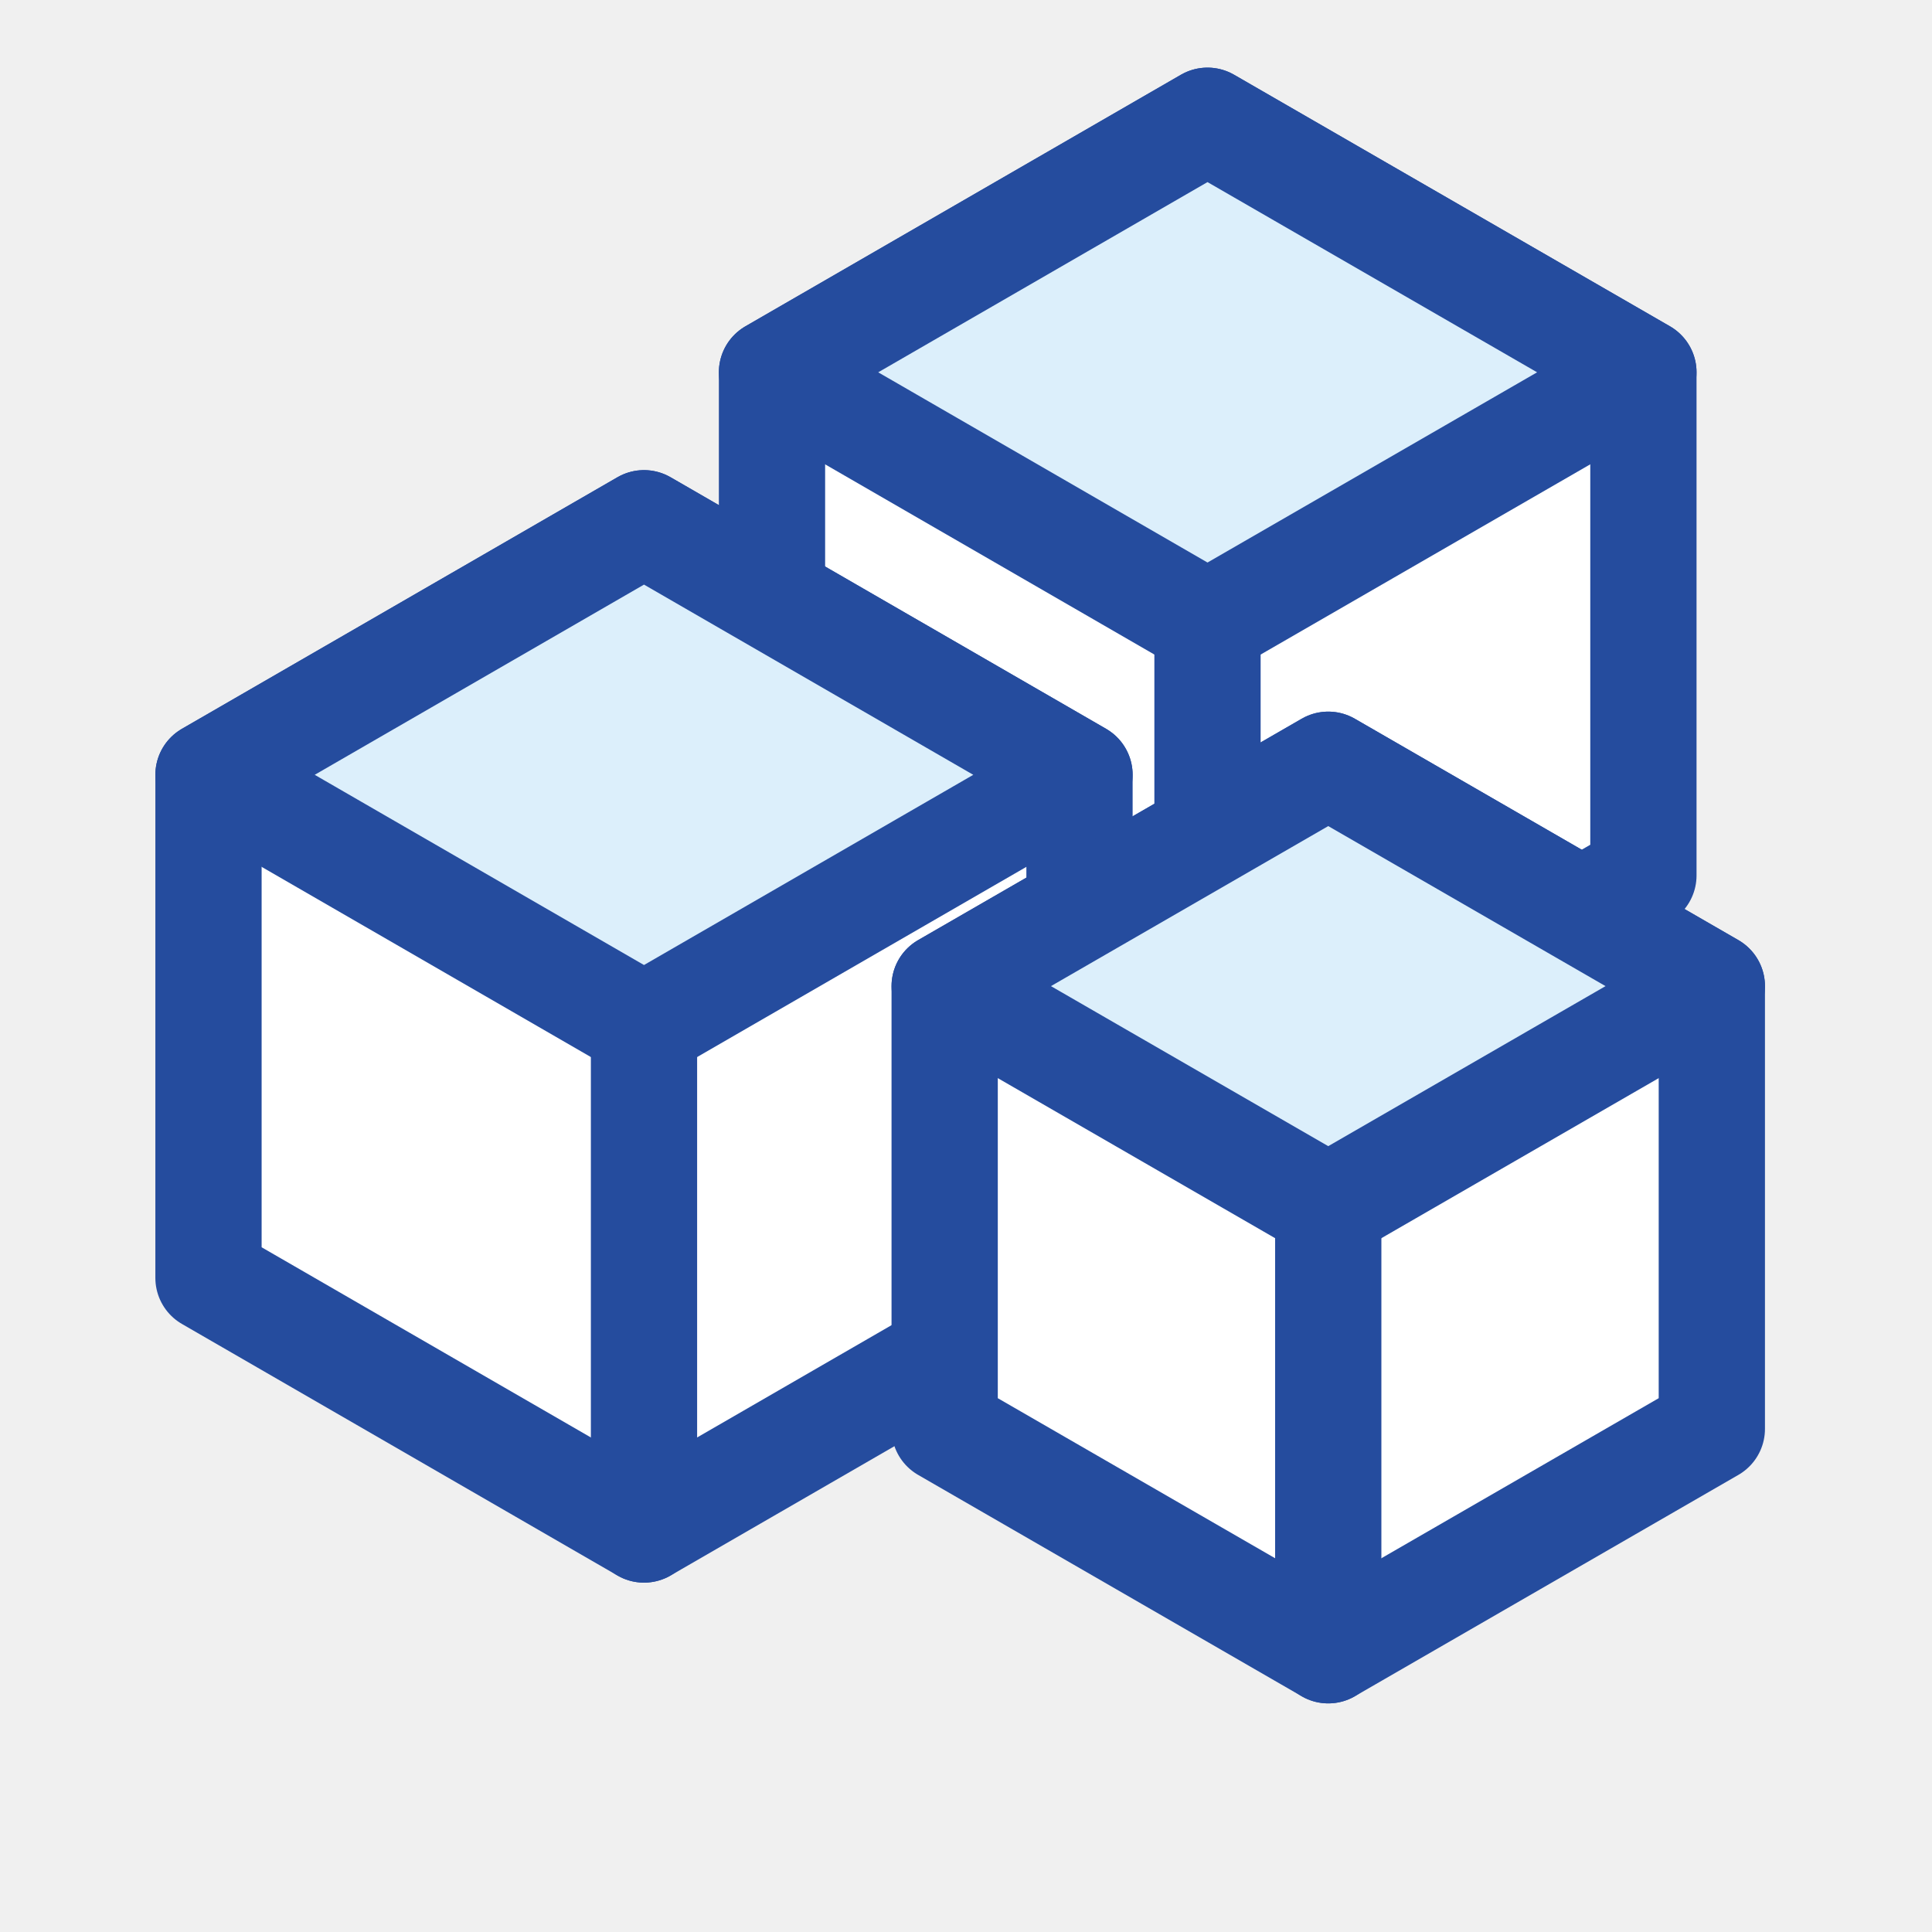
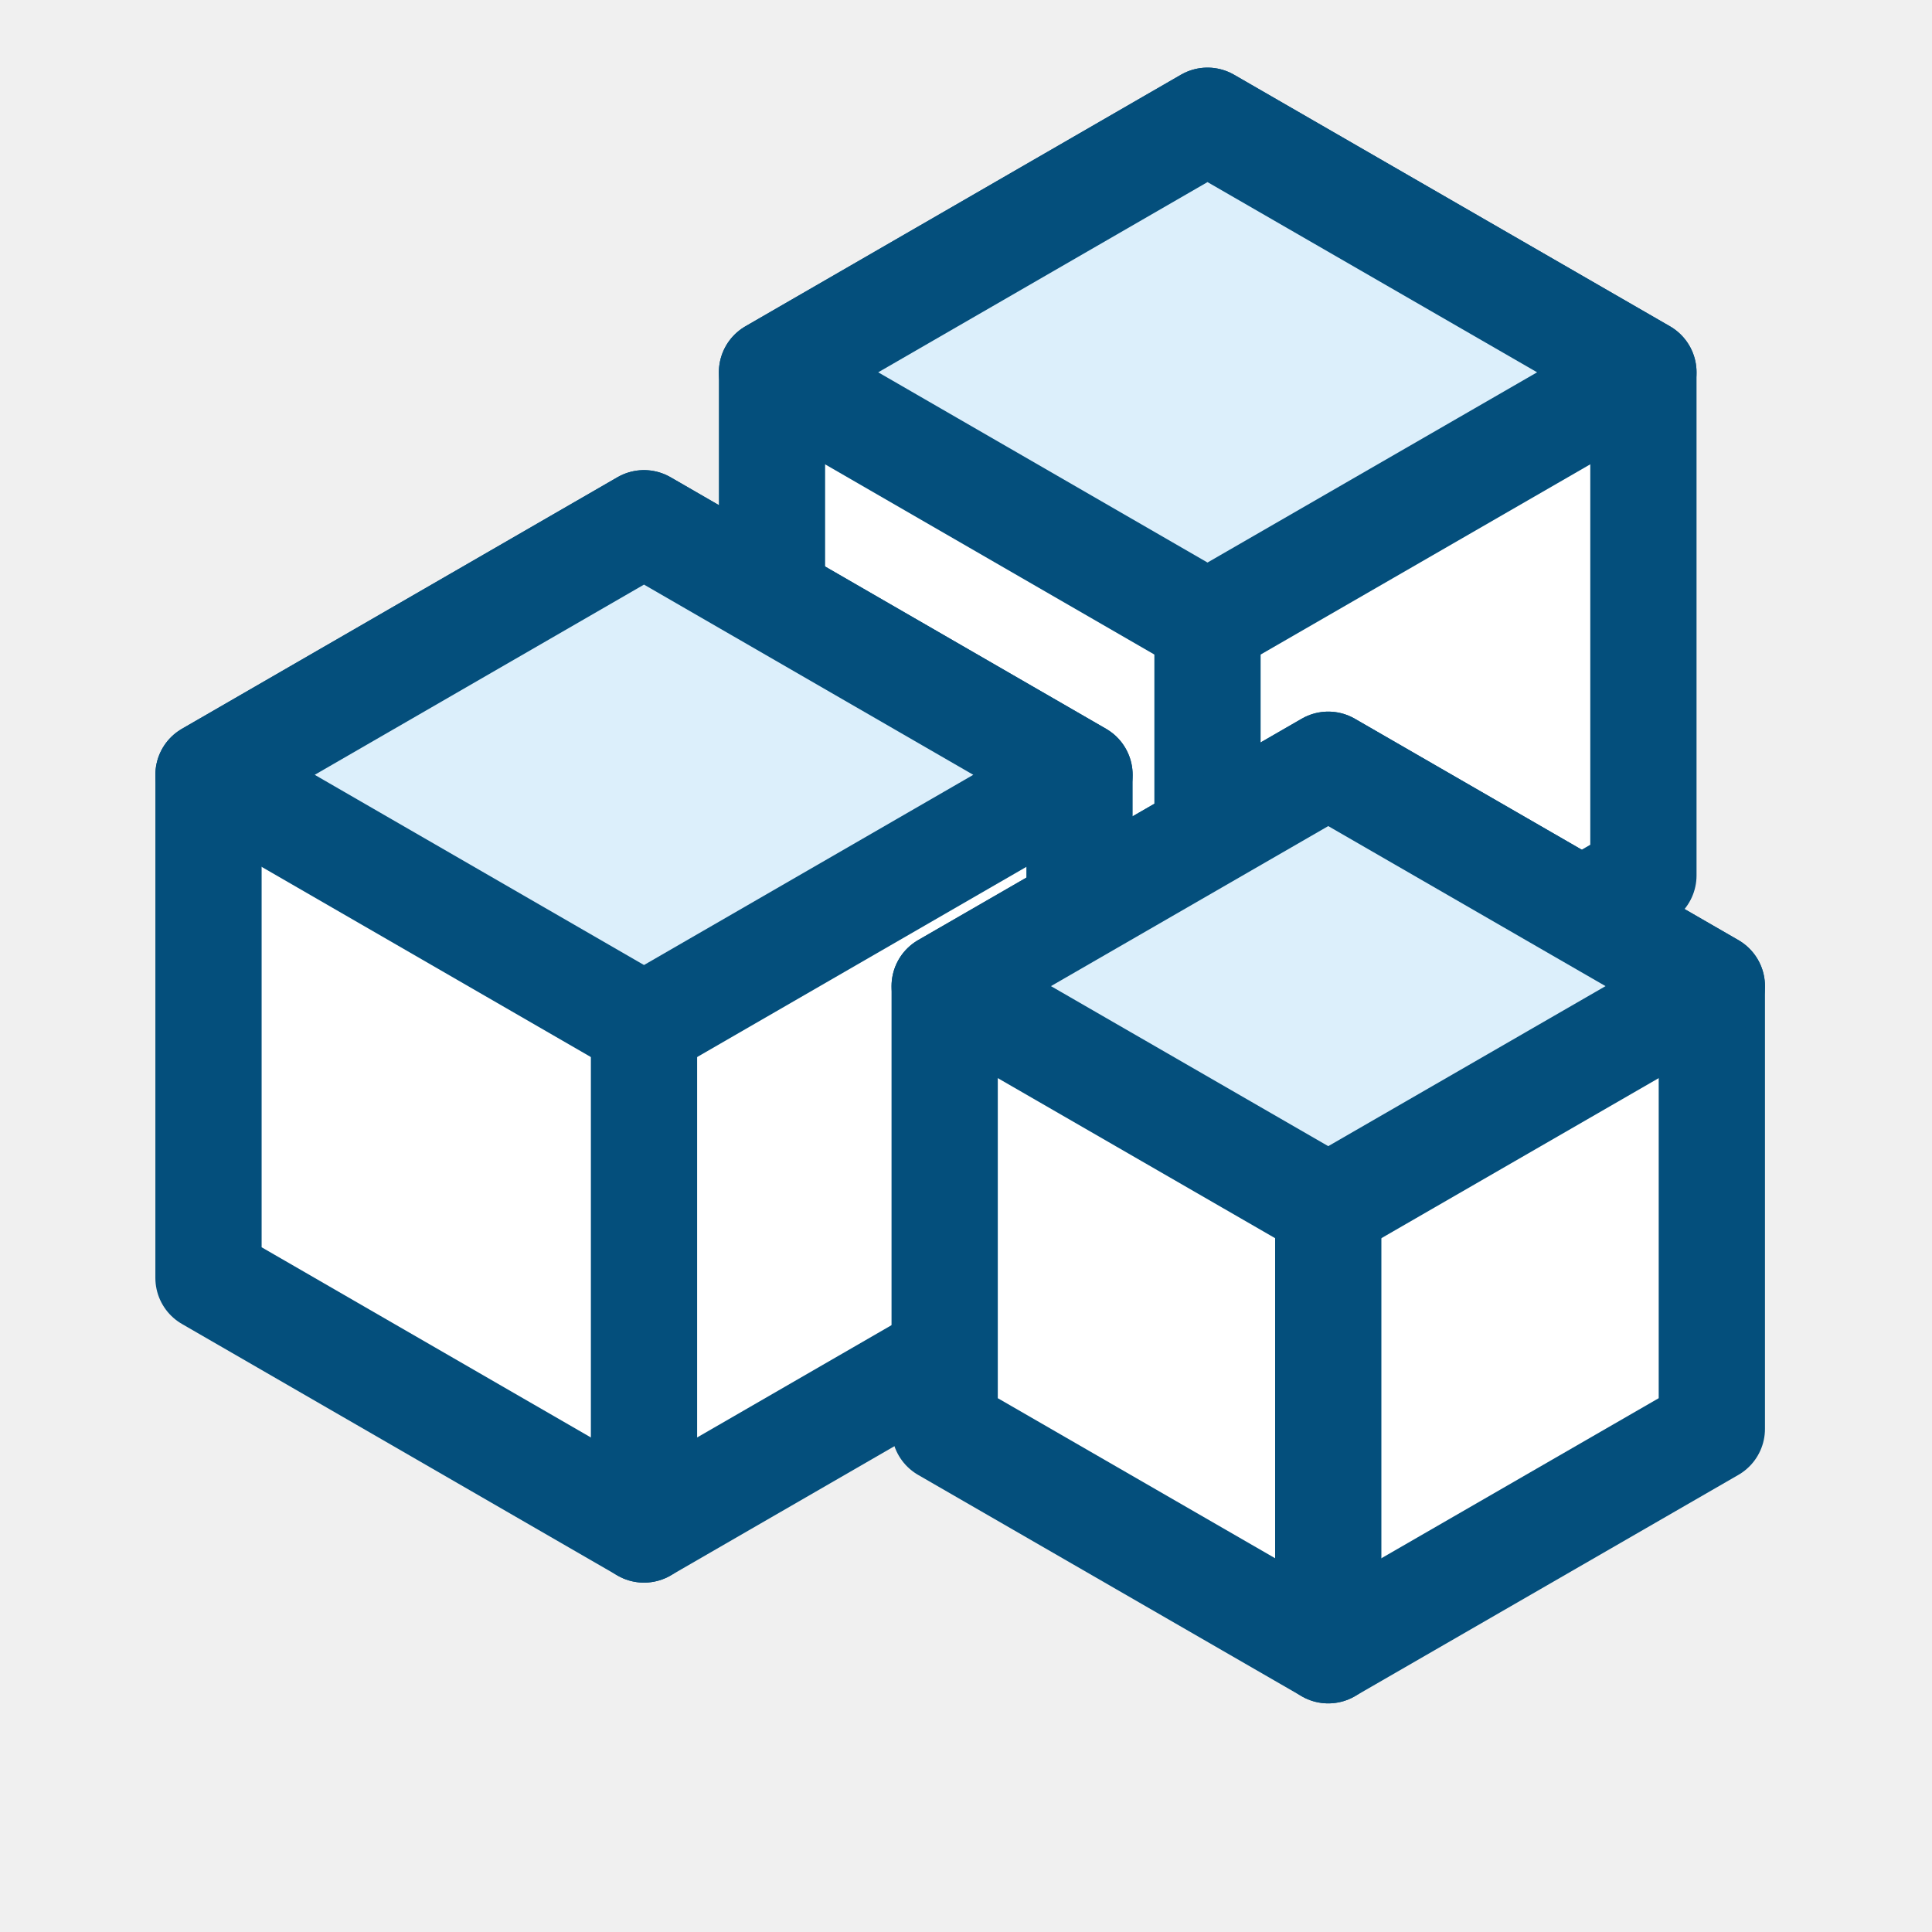
- <svg xmlns="http://www.w3.org/2000/svg" viewBox="0 0 48 48" fill="none" stroke="#254C9E" stroke-width="2.64" stroke-linecap="round" stroke-linejoin="round">
+ <svg xmlns="http://www.w3.org/2000/svg" viewBox="0 0 48 48" fill="none" stroke="#044F7C" stroke-width="2.64" stroke-linecap="round" stroke-linejoin="round">
  <path d="M30 3 L40.83 9.25 L40.83 21.75 L30 28.0 L19.18 21.75 L19.18 9.25Z" fill="#fff" />
  <path d="M30 3 L40.83 9.25 L30 15.5 L19.18 9.25Z" fill="#DCEFFB" />
  <path d="M30 15.5 V28.0" />
  <path d="M16 13 L26.82 19.25 L26.82 31.75 L16 38.0 L5.18 31.75 L5.18 19.25Z" fill="#fff" />
  <path d="M16 13 L26.82 19.25 L16 25.5 L5.18 19.25Z" fill="#DCEFFB" />
  <path d="M16 25.5 V38.0" />
  <path d="M33 19 L42.53 24.5 L42.53 35.5 L33 41 L23.47 35.5 L23.47 24.5Z" fill="#fff" />
  <path d="M33 19 L42.53 24.5 L33 30 L23.47 24.5Z" fill="#DCEFFB" />
  <path d="M33 30 V41" />
</svg>
